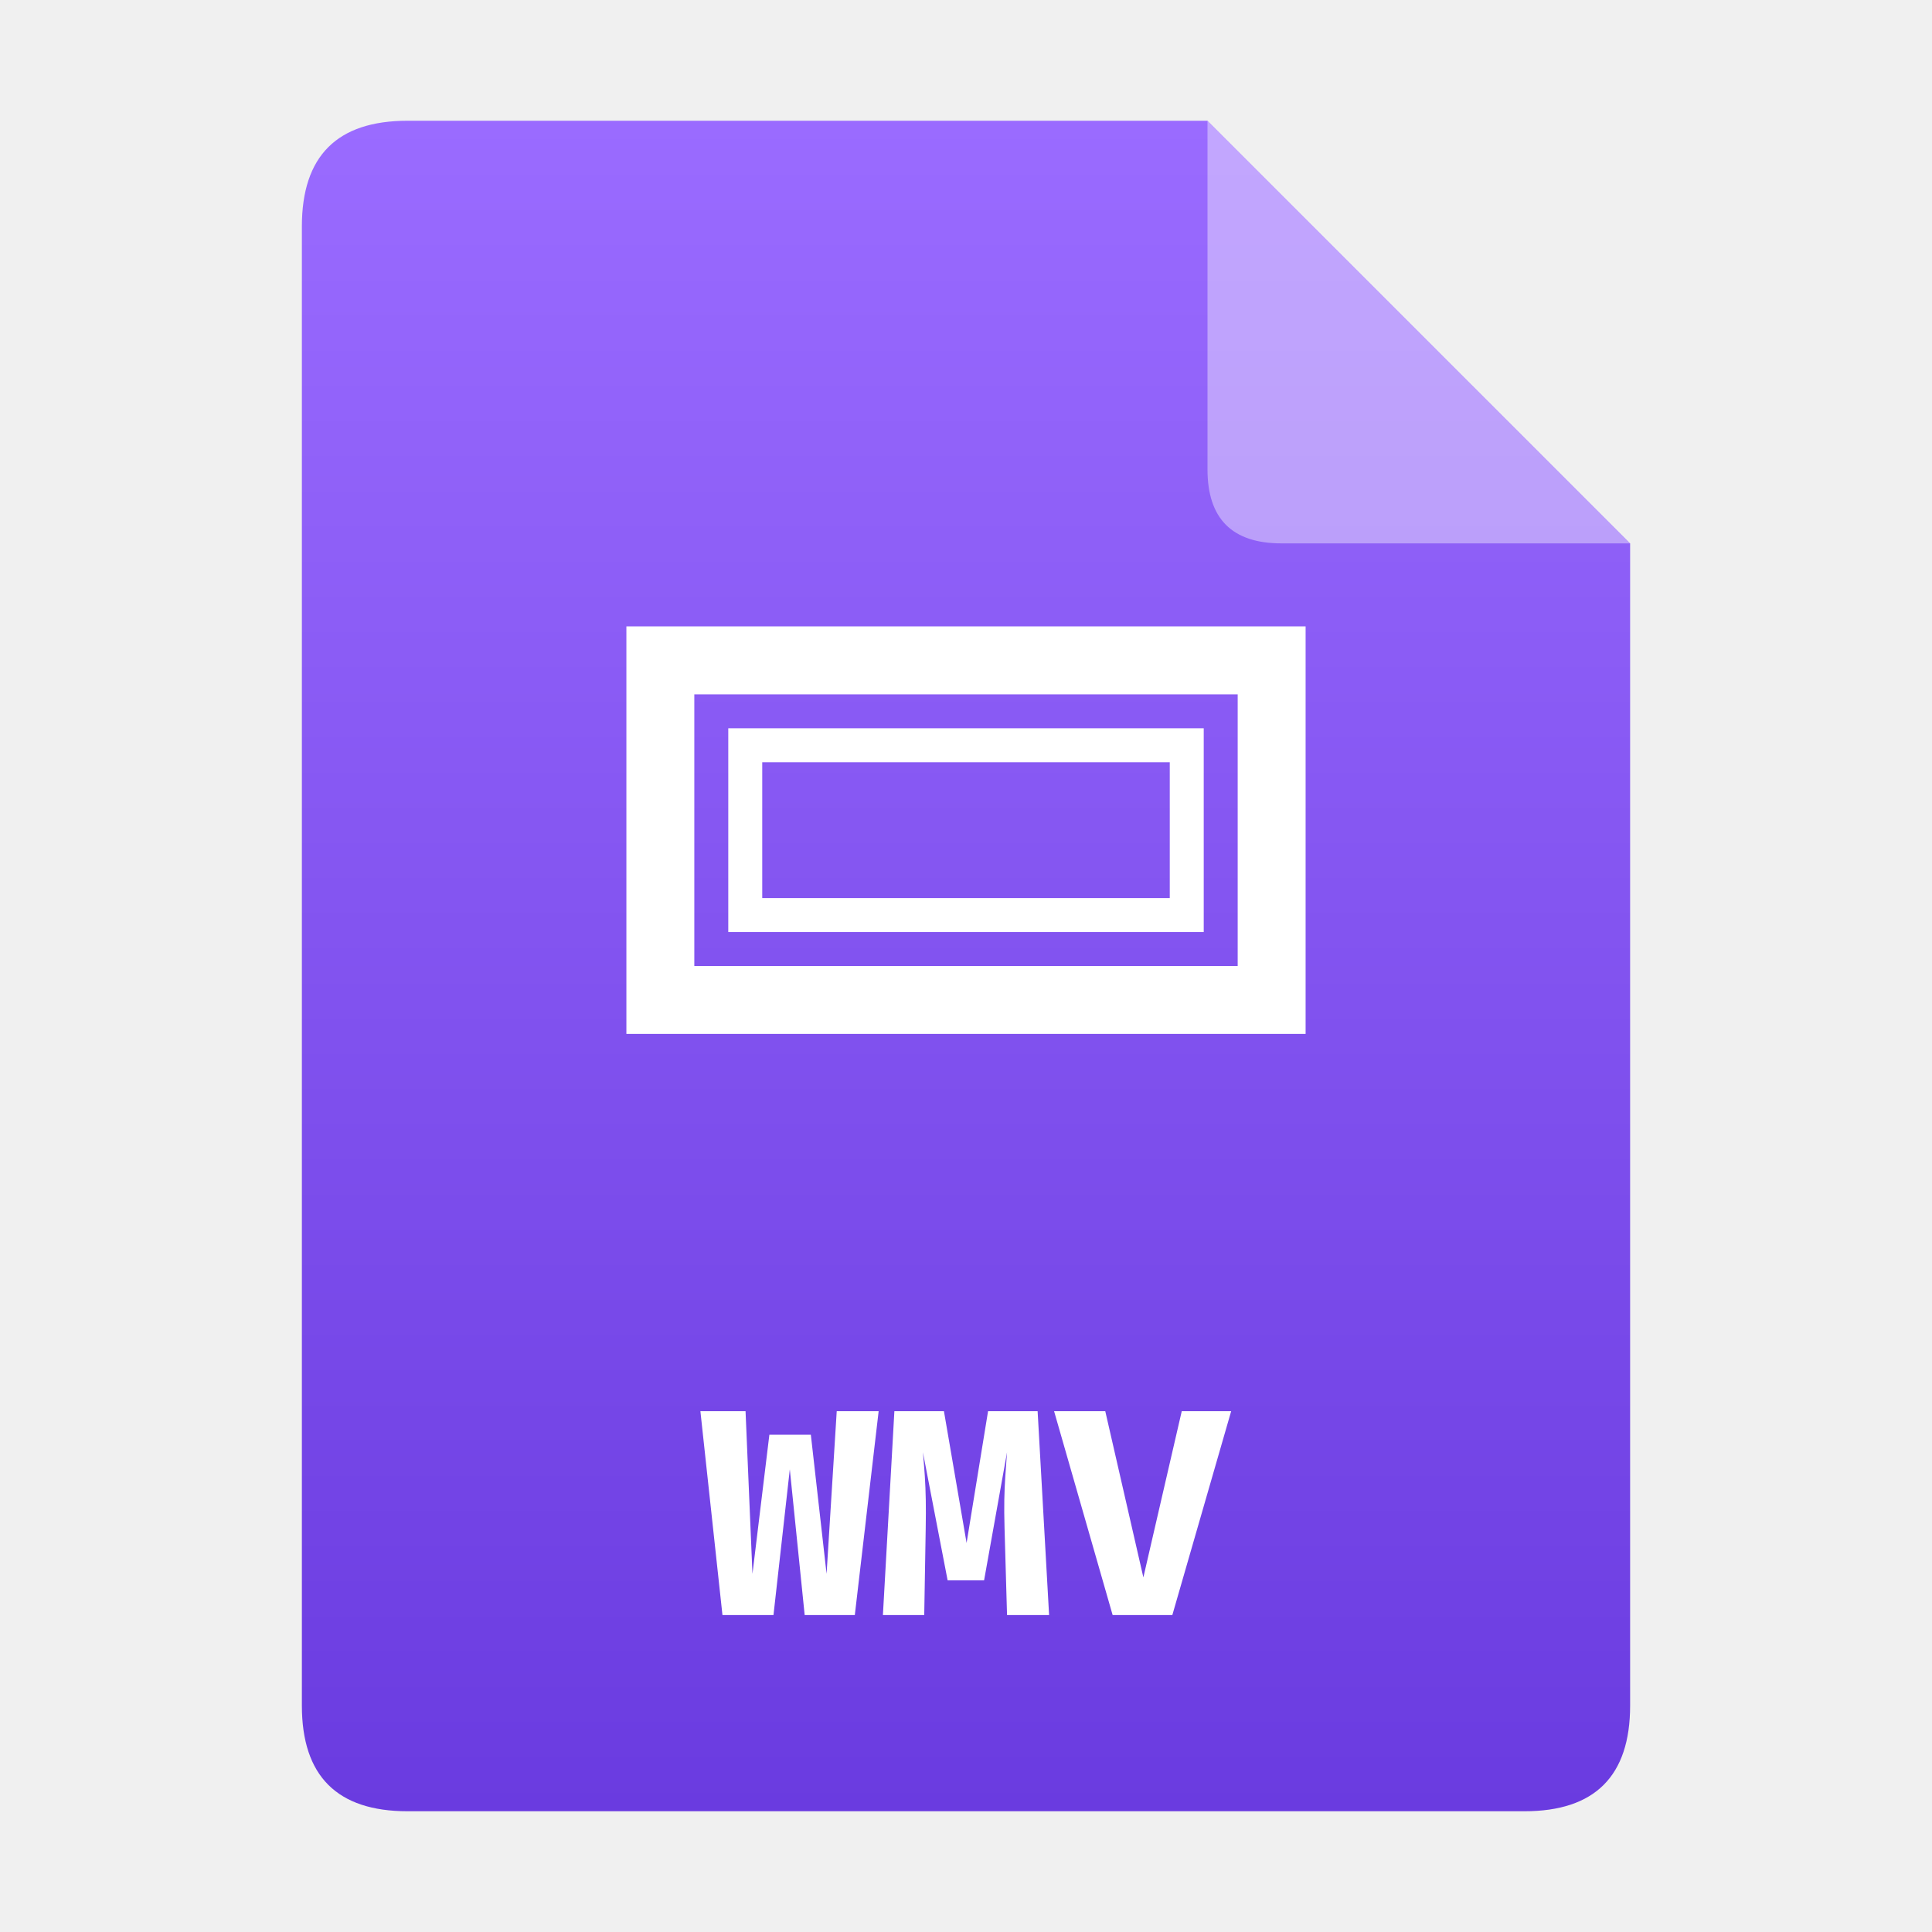
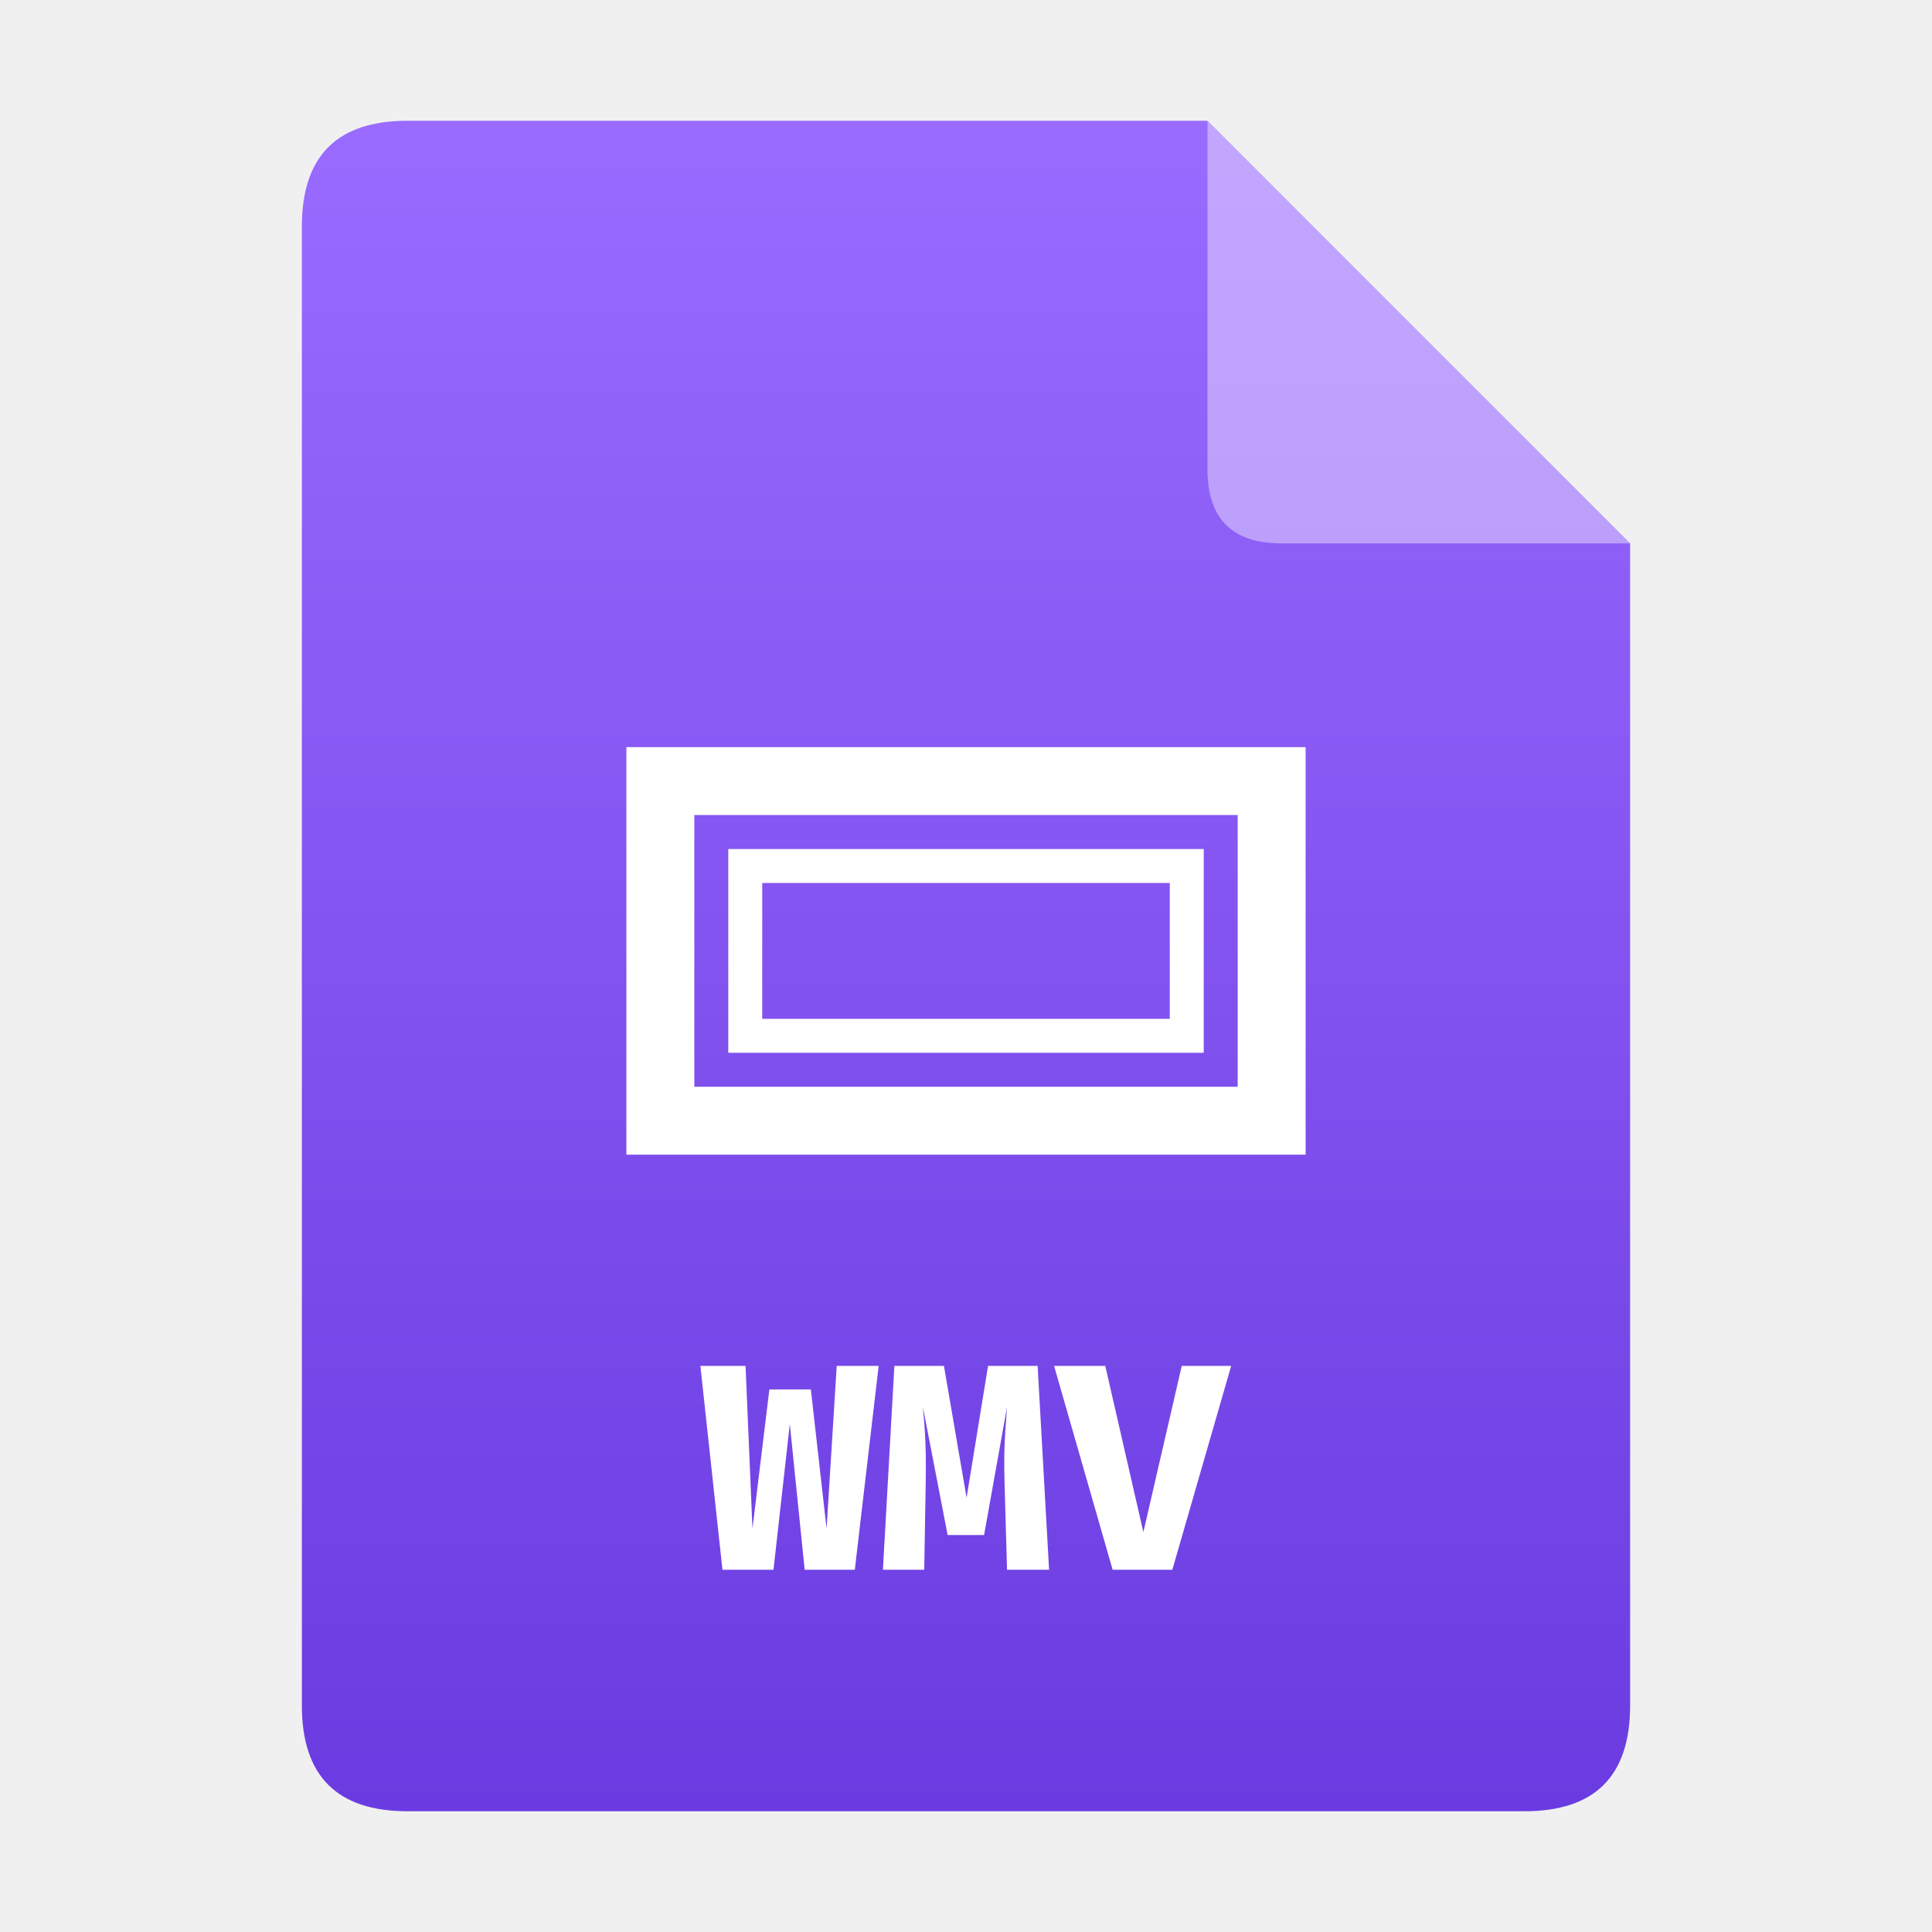
<svg xmlns="http://www.w3.org/2000/svg" width="256" height="256" viewBox="0 0 256 256">
  <defs>
    <linearGradient id="page" x1="0" y1="0" x2="0" y2="1" gradientUnits="userSpaceOnUse" gradientTransform="matrix(176 0 0 224 40 16)">
      <stop offset="0" stop-color="#9a6bff" />
      <stop offset="1" stop-color="#6a3be0" />
    </linearGradient>
    <clipPath id="clipPath1">
-       <path fill="#000000" stroke="none" d="M 83 83 L 173 83 L 173 137 L 83 137 Z" />
+       <path fill="#000000" stroke="none" d="M 83 99 L 173 99 L 173 153 L 83 153 Z" />
    </clipPath>
  </defs>
  <path fill="url(#page)" stroke="none" d="M 54 16 L 160 16 L 216 72 L 216 226 Q 216 240 202 240 L 54 240 Q 40 240 40 226 L 40 30 Q 40 16 54 16 Z" />
  <path fill="#ffffff" fill-opacity="0.4" stroke="none" d="M 160 16 L 160 62.2 Q 160 72 169.8 72 L 216 72 Z" />
  <g clip-path="url(#clipPath1)">
-     <g transform="matrix(4.5 0 0 4.5 74 60.5)">
+     <g transform="matrix(4.5 0 0 4.5 74 76.5)">
      <g>
        <path fill="none" stroke="#ffffff" stroke-width="2" d="M 3 6 L 21 6 L 21 16 L 3 16 Z" />
        <path fill="none" stroke="#ffffff" d="M 5.5 8.5 L 18.5 8.5 L 18.5 13.5 L 5.5 13.5 Z" />
      </g>
    </g>
  </g>
  <g>
-     <path fill="#ffffff" stroke="none" d="M 116.425 186.991 L 113.268 214 L 106.623 214 L 104.654 194.688 L 102.491 214 L 95.729 214 L 92.806 186.991 L 98.789 186.991 L 99.705 208.544 L 101.946 190.109 L 107.441 190.109 L 109.526 208.544 L 110.871 186.991 L 116.425 186.991 Z M 137.49 186.991 L 139.01 214 L 133.437 214 L 133.106 202.444 Q 133.047 200.3 133.076 198.722 Q 133.106 197.144 133.203 195.692 Q 133.3 194.24 133.437 192.428 L 130.397 209.401 L 125.564 209.401 L 122.29 192.428 Q 122.446 194.123 122.544 195.614 Q 122.641 197.105 122.67 198.742 Q 122.699 200.378 122.661 202.542 L 122.466 214 L 116.99 214 L 118.51 186.991 L 125.077 186.991 L 128.078 204.451 L 130.923 186.991 L 137.49 186.991 Z M 151.502 209.011 L 156.588 186.991 L 163.135 186.991 L 155.341 214 L 147.429 214 L 139.673 186.991 L 146.454 186.991 L 151.502 209.011 Z" />
+     <path fill="#ffffff" stroke="none" d="M 116.425 180.991 L 113.268 208 L 106.623 208 L 104.654 188.688 L 102.491 208 L 95.729 208 L 92.806 180.991 L 98.789 180.991 L 99.705 202.544 L 101.946 184.109 L 107.441 184.109 L 109.526 202.544 L 110.871 180.991 L 116.425 180.991 Z M 137.49 180.991 L 139.01 208 L 133.437 208 L 133.106 196.444 Q 133.047 194.3 133.076 192.722 Q 133.106 191.144 133.203 189.692 Q 133.3 188.24 133.437 186.428 L 130.397 203.401 L 125.564 203.401 L 122.29 186.428 Q 122.446 188.123 122.544 189.614 Q 122.641 191.105 122.67 192.742 Q 122.699 194.378 122.661 196.542 L 122.466 208 L 116.99 208 L 118.51 180.991 L 125.077 180.991 L 128.078 198.451 L 130.923 180.991 L 137.49 180.991 Z M 151.502 203.011 L 156.588 180.991 L 163.135 180.991 L 155.341 208 L 147.429 208 L 139.673 180.991 L 146.454 180.991 L 151.502 203.011 Z" />
  </g>
</svg>
